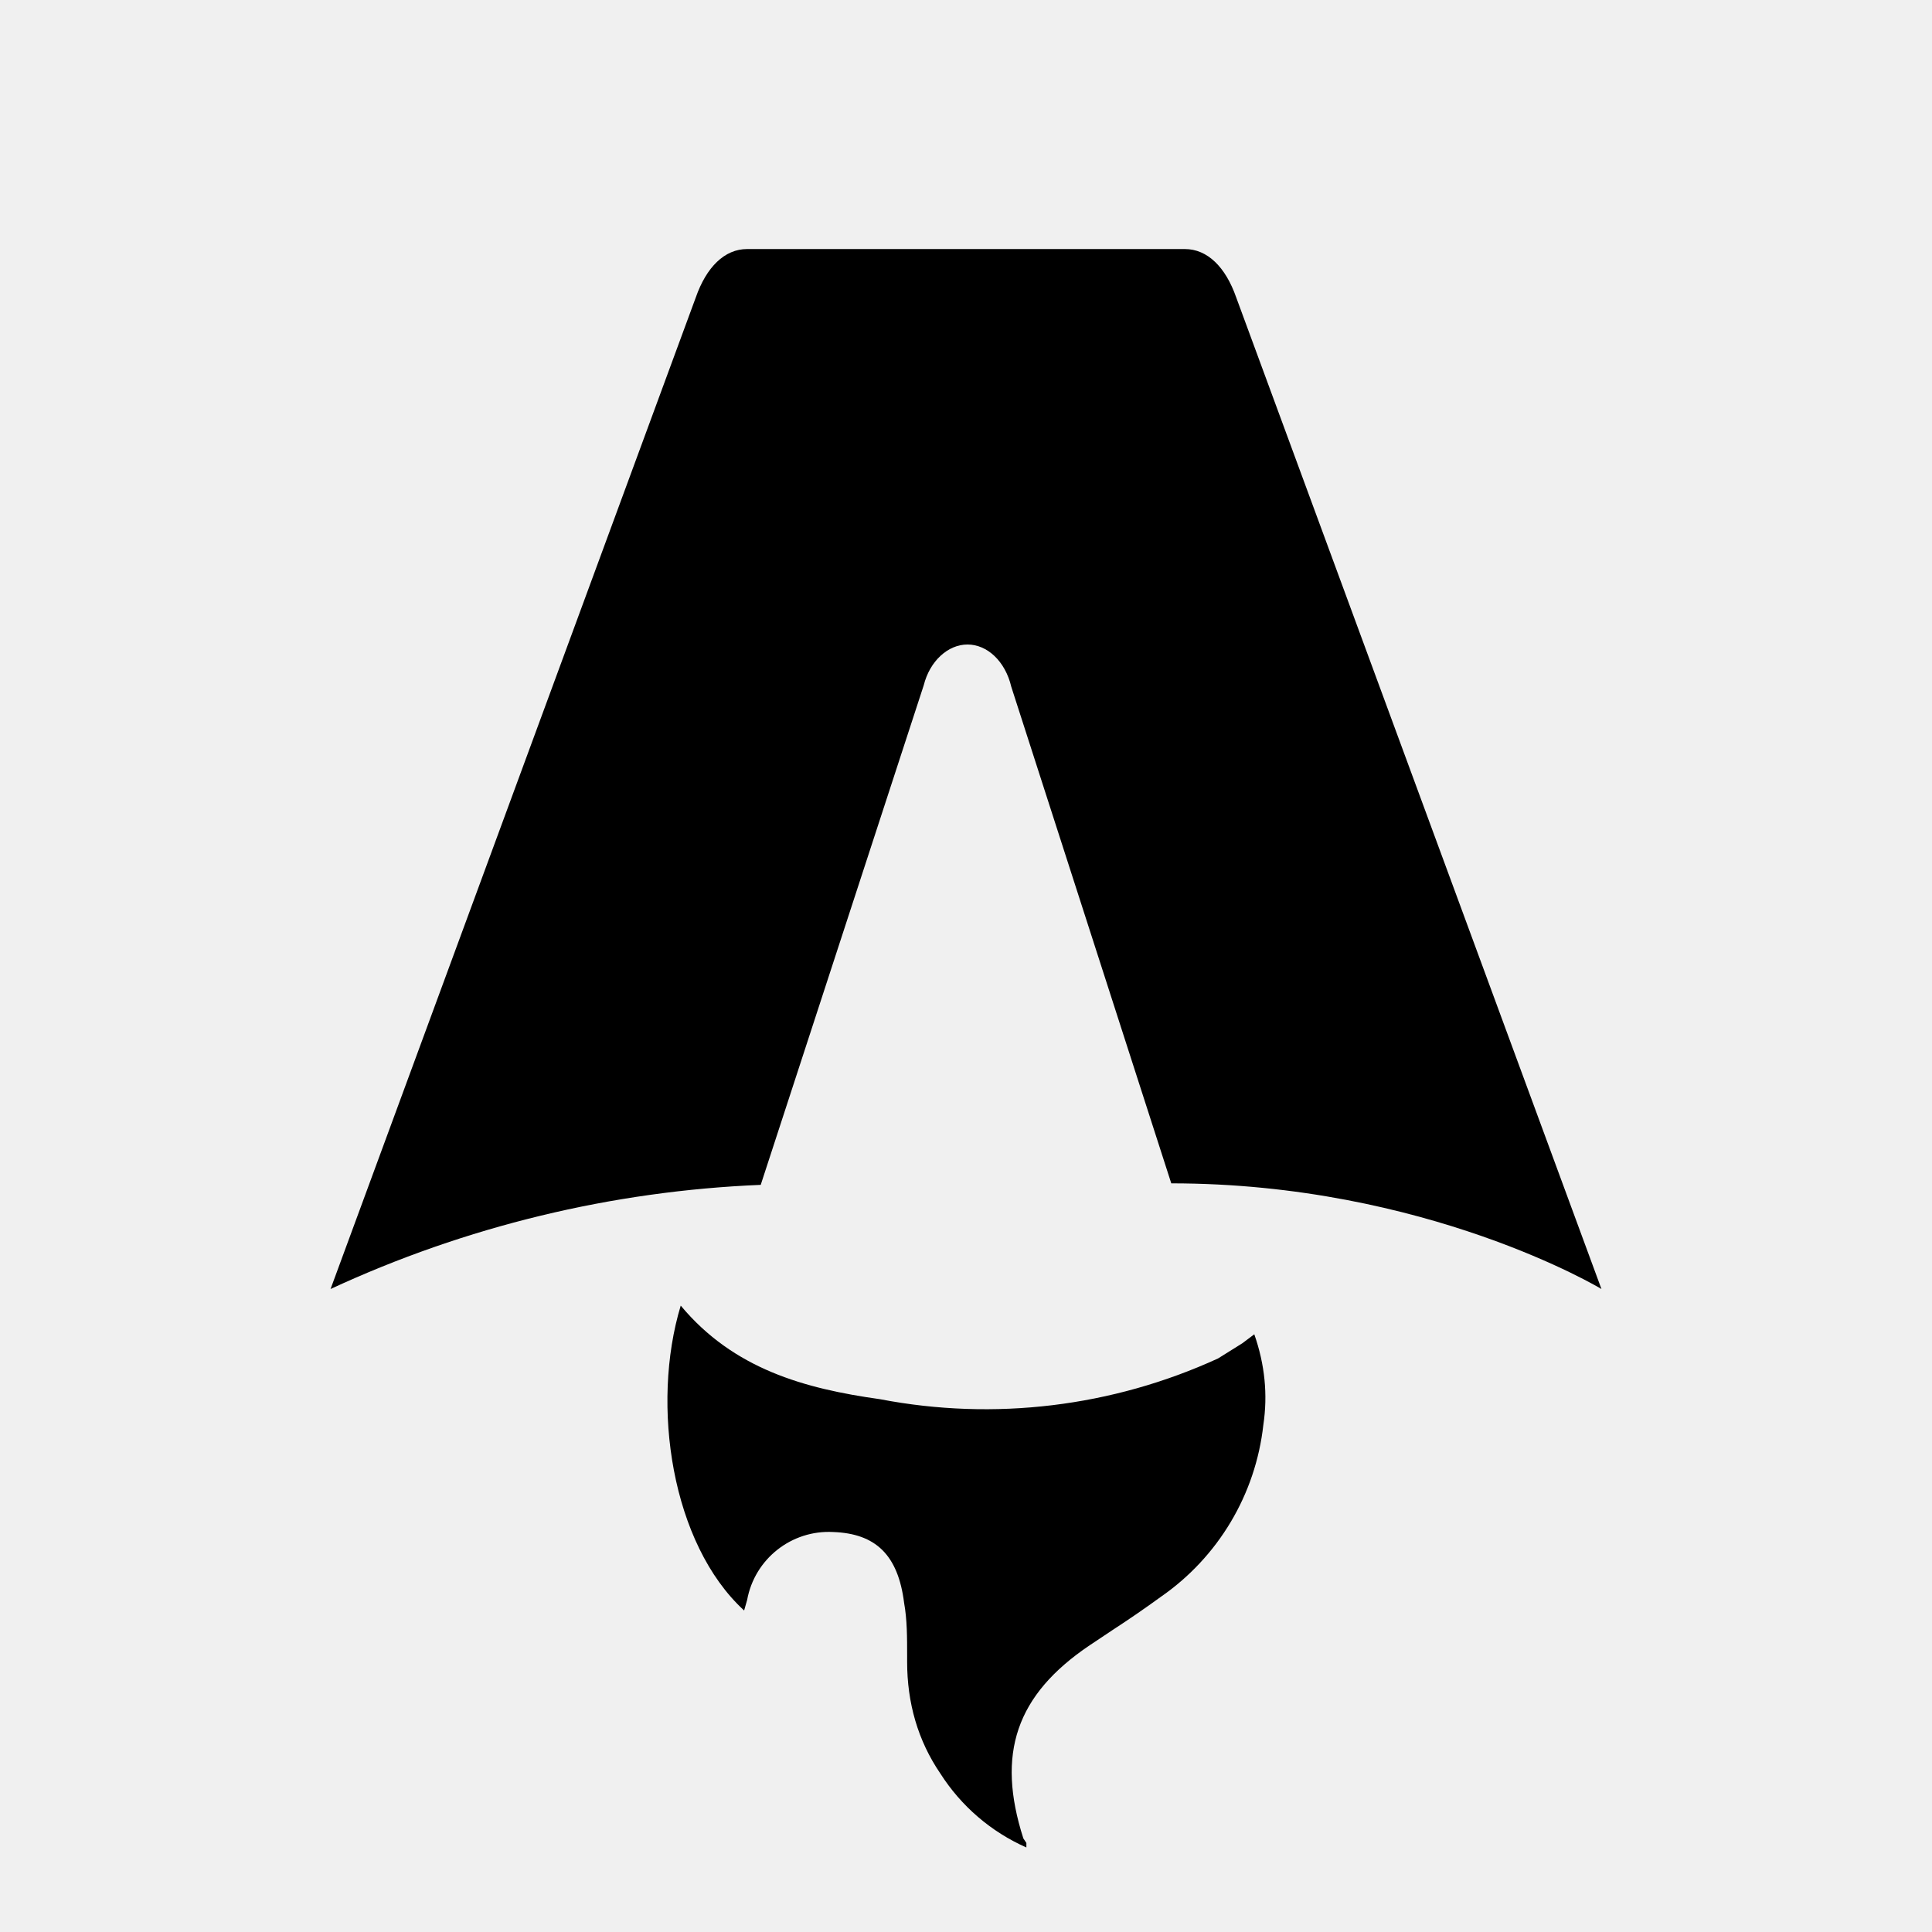
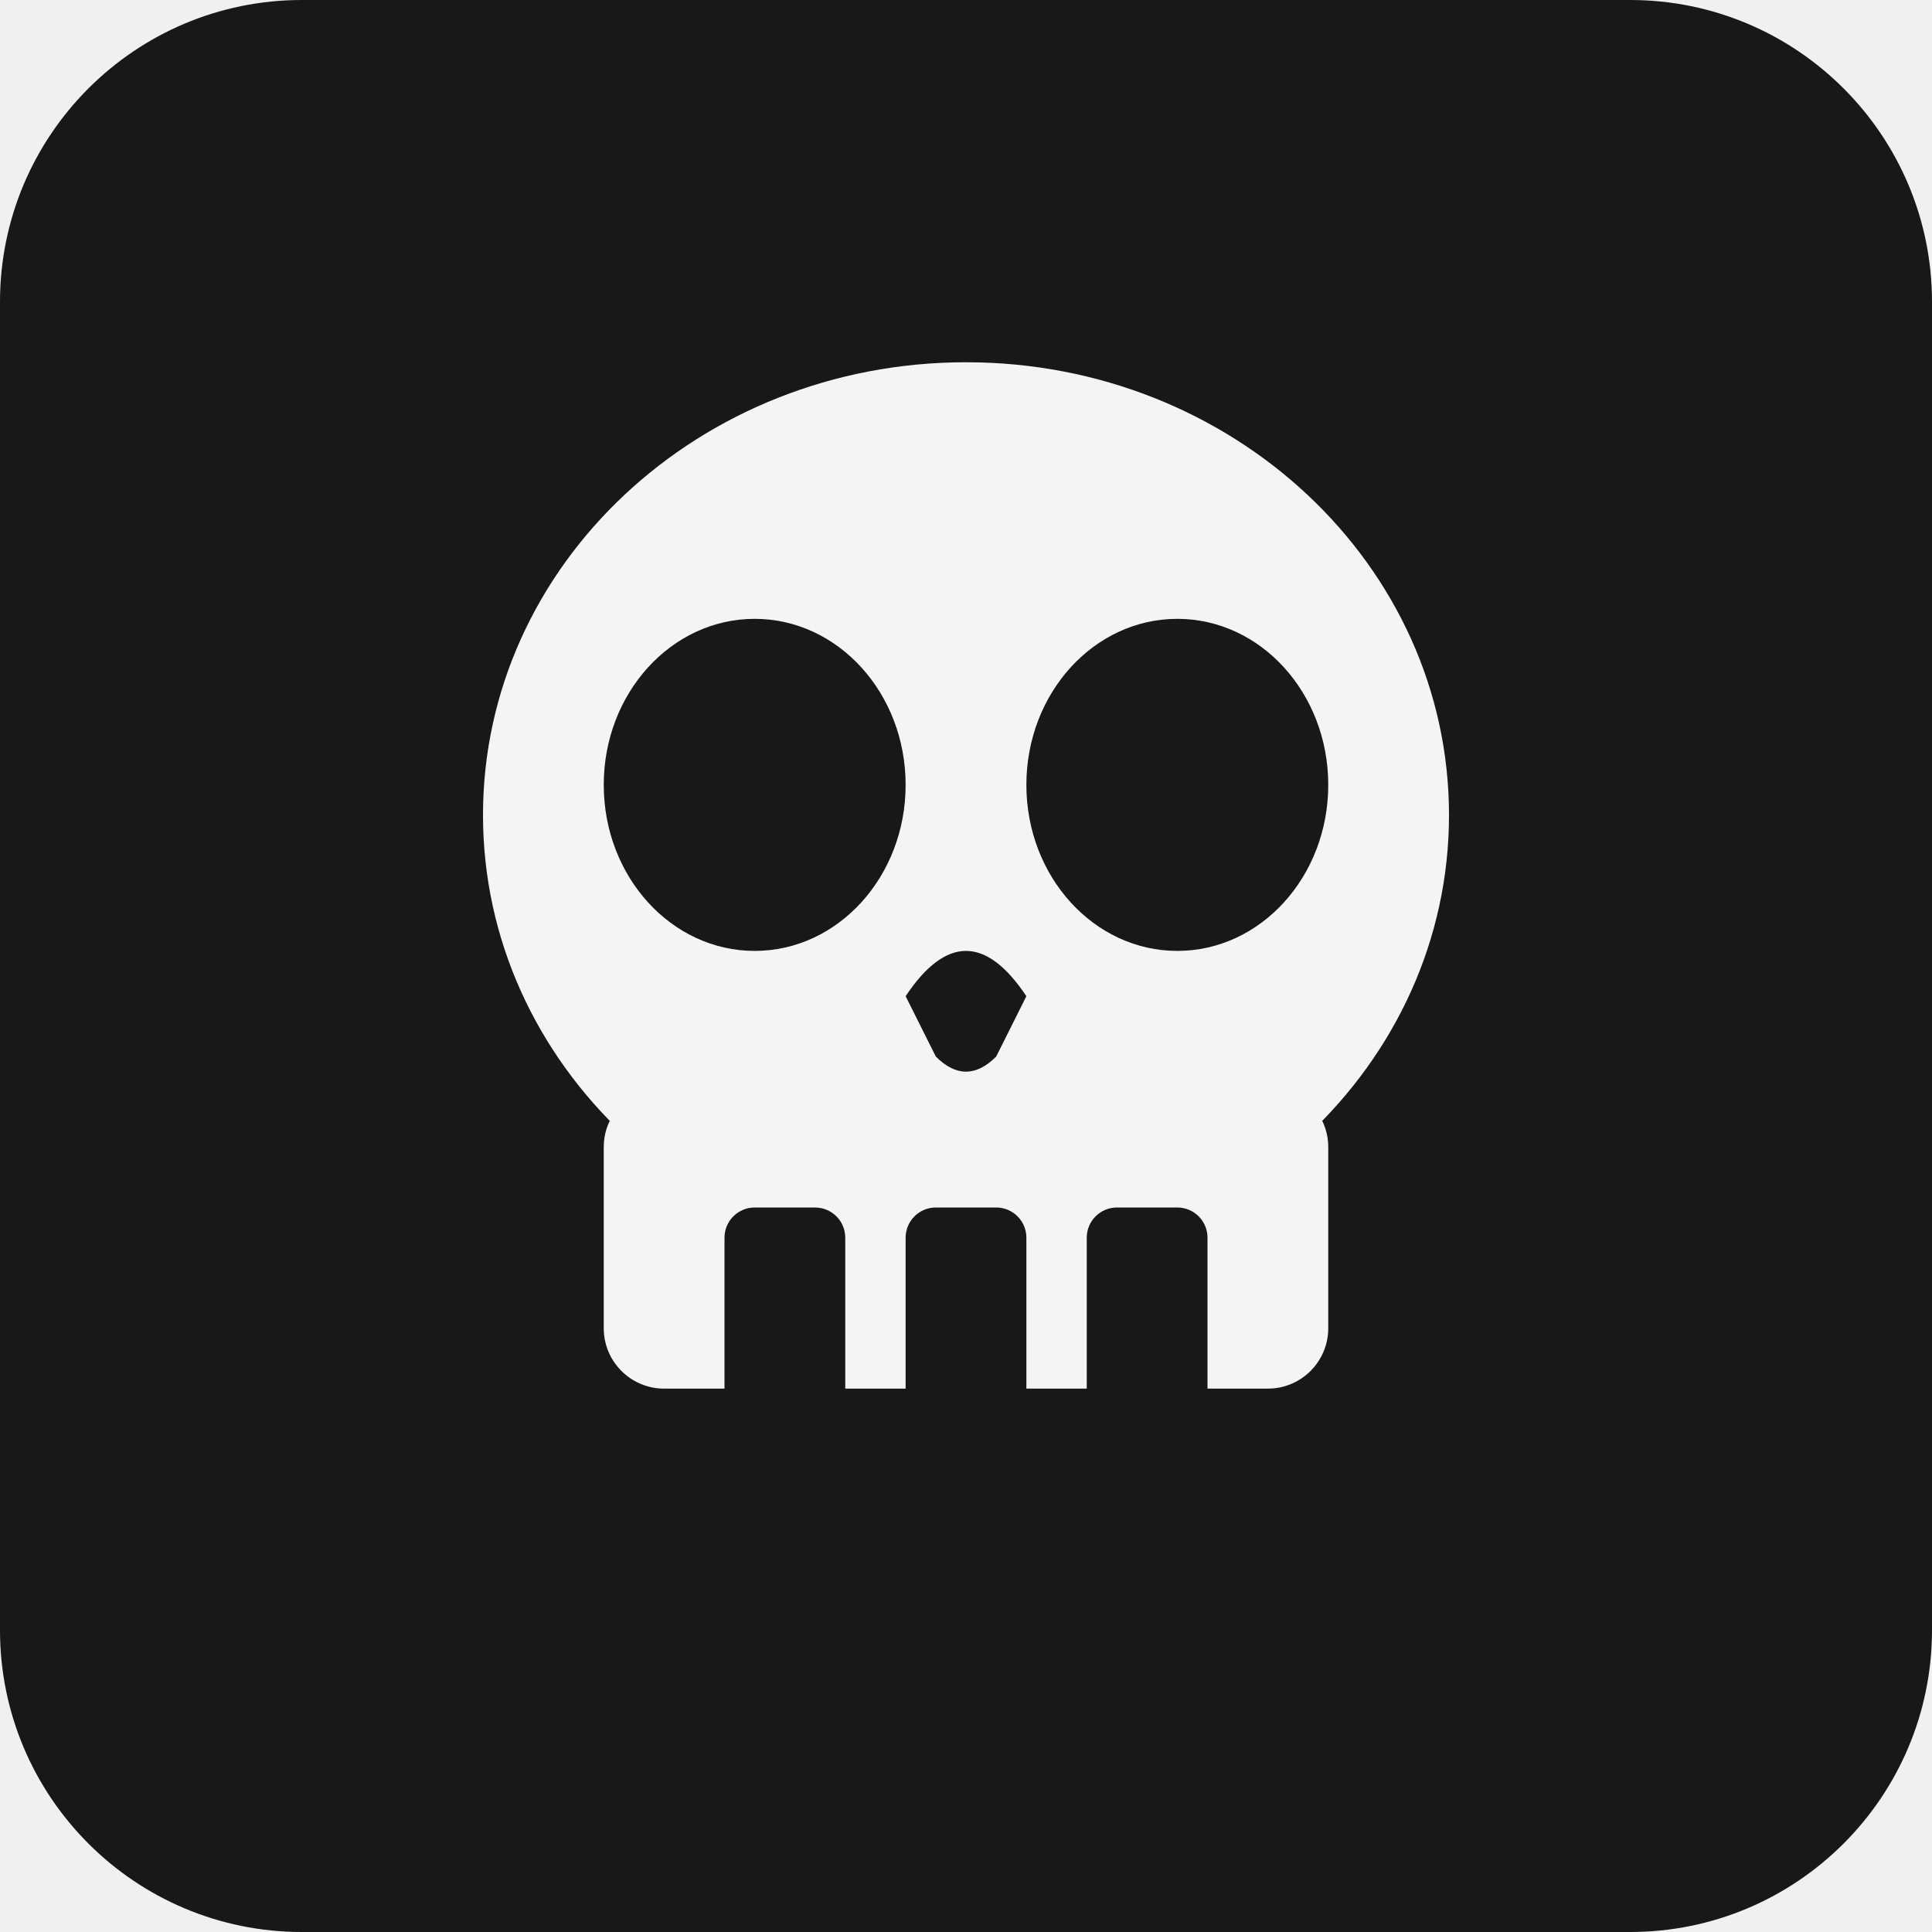
- <svg xmlns="http://www.w3.org/2000/svg" fill="none" viewBox="0 0 128 128">
-   <path d="M50.4 78.5a75.1 75.1 0 0 0-28.5 6.9l24.2-65.7c.7-2 1.9-3.2 3.4-3.2h29c1.5 0 2.7 1.2 3.4 3.2l24.2 65.7s-11.6-7-28.5-7L67 45.5c-.4-1.7-1.6-2.8-2.9-2.8-1.3 0-2.5 1.1-2.9 2.7L50.4 78.5Zm-1.1 28.2Zm-4.2-20.2c-2 6.6-.6 15.8 4.2 20.2a17.5 17.5 0 0 1 .2-.7 5.5 5.5 0 0 1 5.7-4.5c2.8.1 4.3 1.5 4.7 4.7.2 1.1.2 2.3.2 3.5v.4c0 2.7.7 5.2 2.2 7.4a13 13 0 0 0 5.7 4.9v-.3l-.2-.3c-1.8-5.6-.5-9.5 4.4-12.8l1.5-1a73 73 0 0 0 3.2-2.2 16 16 0 0 0 6.8-11.4c.3-2 .1-4-.6-6l-.8.6-1.6 1a37 37 0 0 1-22.4 2.7c-5-.7-9.7-2-13.2-6.2Z" />
+ <svg xmlns="http://www.w3.org/2000/svg" viewBox="0 0 64 64">
+   <rect width="64" height="64" rx="10" fill="#18181b" />
+   <ellipse cx="32" cy="27" rx="16" ry="15" fill="#f4f4f5" />
+   <rect x="20" y="36" width="24" height="10" rx="2" fill="#f4f4f5" />
+   <rect x="24" y="40" width="4" height="7" rx="1" fill="#18181b" />
+   <rect x="30" y="40" width="4" height="7" rx="1" fill="#18181b" />
+   <rect x="36" y="40" width="4" height="7" rx="1" fill="#18181b" />
+   <ellipse cx="25" cy="26" rx="5" ry="5.5" fill="#18181b" />
+   <ellipse cx="39" cy="26" rx="5" ry="5.5" fill="#18181b" />
+   <path d="M30 33 Q32 30 34 33 L33 35 Q32 36 31 35 Z" fill="#18181b" />
  <style>
-         path { fill: #000; }
-         @media (prefers-color-scheme: dark) {
-             path { fill: #FFF; }
-         }
-     </style>
+     @media (prefers-color-scheme: dark) {
+       rect:first-child { fill: #18181b; }
+     }
+   </style>
</svg>
